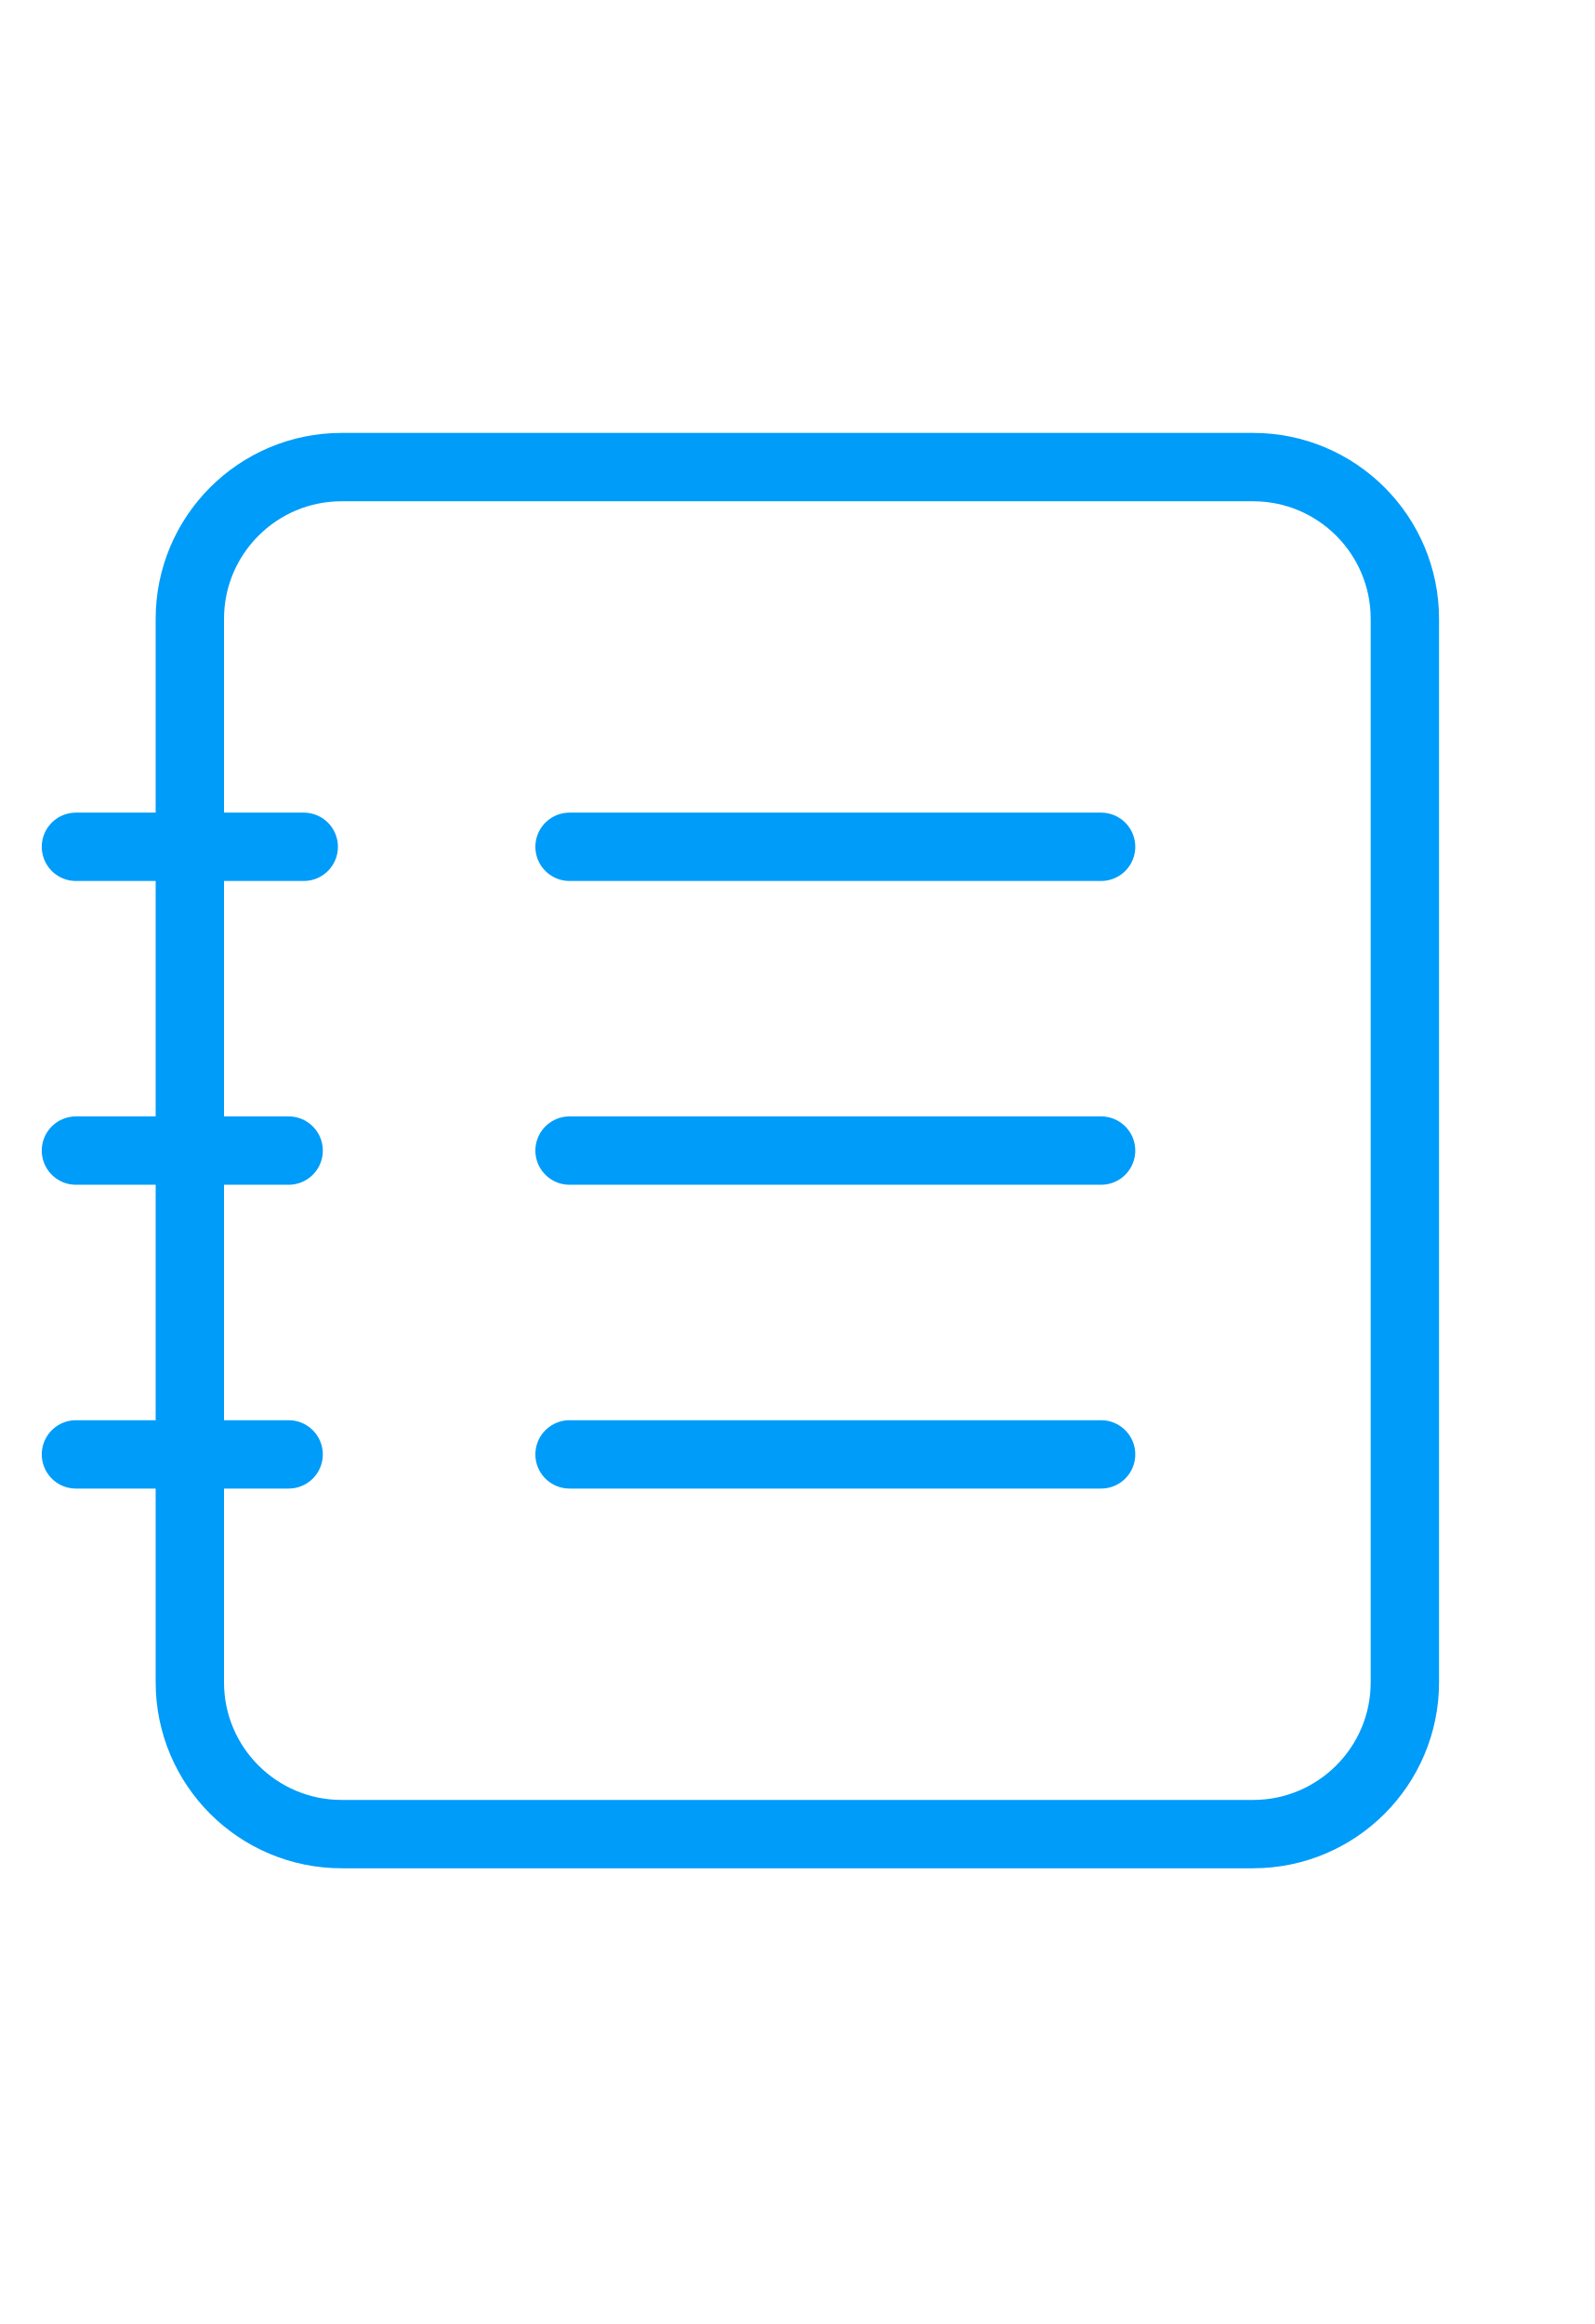
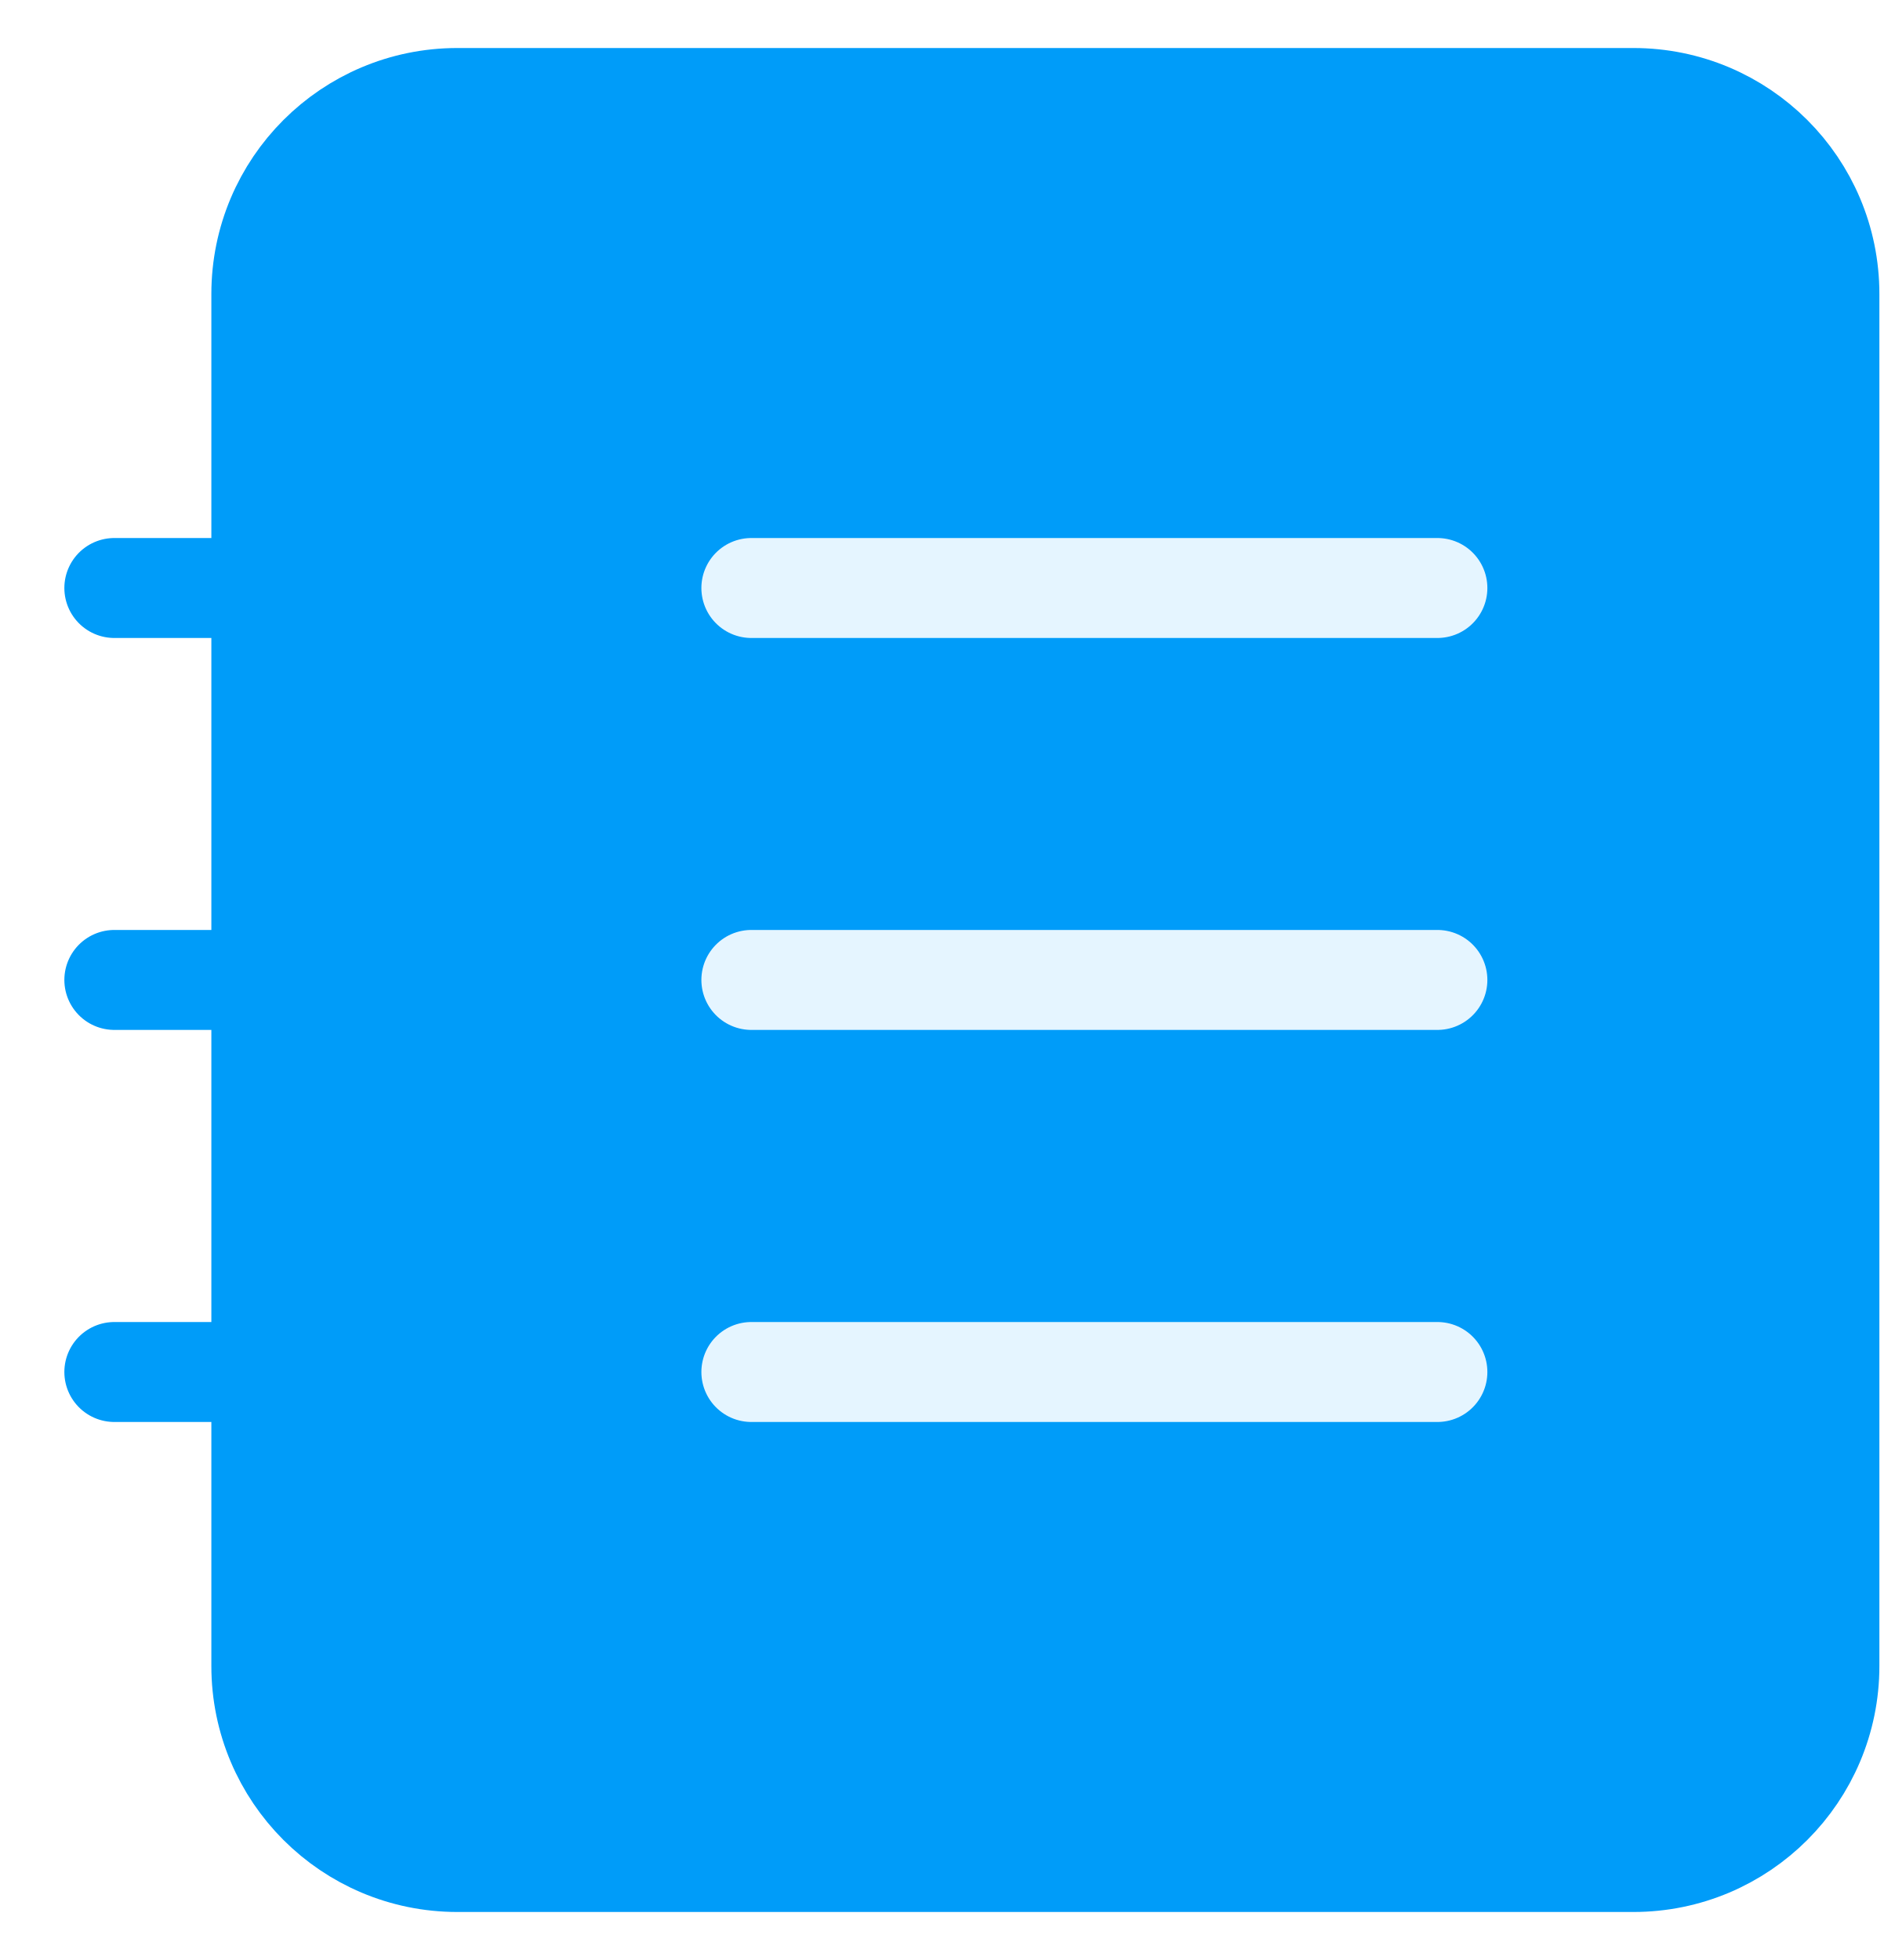
- <svg xmlns="http://www.w3.org/2000/svg" width="70" height="102" viewBox="0 0 70 102" fill="none">
-   <path fill-rule="evenodd" clip-rule="evenodd" d="M55 80.499H15C11.317 80.499 8.333 77.516 8.333 73.833V27.166C8.333 23.483 11.317 20.5 15 20.5H55C58.683 20.5 61.667 23.483 61.667 27.166V73.833C61.667 77.516 58.683 80.499 55 80.499Z" stroke="#009CF9" stroke-width="3" stroke-linecap="round" stroke-linejoin="round" />
-   <path d="M25 37.166H48.333" stroke="#009CF9" stroke-width="3" stroke-linecap="round" stroke-linejoin="round" />
-   <path d="M25 63.833H48.333" stroke="#009CF9" stroke-width="3" stroke-linecap="round" stroke-linejoin="round" />
-   <path d="M25 50.499H48.333" stroke="#009CF9" stroke-width="3" stroke-linecap="round" stroke-linejoin="round" />
-   <path d="M3.333 37.166H13.333" stroke="#009CF9" stroke-width="3" stroke-linecap="round" stroke-linejoin="round" />
-   <path d="M3.333 63.833H12.67" stroke="#009CF9" stroke-width="3" stroke-linecap="round" stroke-linejoin="round" />
-   <path d="M3.333 50.499H12.67" stroke="#009CF9" stroke-width="3" stroke-linecap="round" stroke-linejoin="round" />
+ <svg xmlns="http://www.w3.org/2000/svg" width="29" height="30" viewBox="0 0 29 30" fill="none">
+   <path fill-rule="evenodd" clip-rule="evenodd" d="M25 28.5H7C5.343 28.5 4 27.157 4 25.5V4.5C4 2.842 5.343 1.5 7 1.5H25C26.657 1.5 28 2.842 28 4.5V25.5C28 27.157 26.657 28.5 25 28.5Z" fill="#009CF9" stroke="#009CF9" stroke-width="1.53" stroke-linecap="round" stroke-linejoin="round" />
+   <path d="M11.5 9H22" stroke="#E5F5FF" stroke-width="1.53" stroke-linecap="round" stroke-linejoin="round" />
+   <path d="M11.5 21H22" stroke="#E5F5FF" stroke-width="1.53" stroke-linecap="round" stroke-linejoin="round" />
+   <path d="M11.5 14.999H22" stroke="#E5F5FF" stroke-width="1.53" stroke-linecap="round" stroke-linejoin="round" />
+   <path d="M1.75 9H6.25" stroke="#009CF9" stroke-width="1.53" stroke-linecap="round" stroke-linejoin="round" />
+   <path d="M1.75 21H5.951" stroke="#009CF9" stroke-width="1.53" stroke-linecap="round" stroke-linejoin="round" />
+   <path d="M1.75 14.999H5.951" stroke="#009CF9" stroke-width="1.53" stroke-linecap="round" stroke-linejoin="round" />
</svg>
